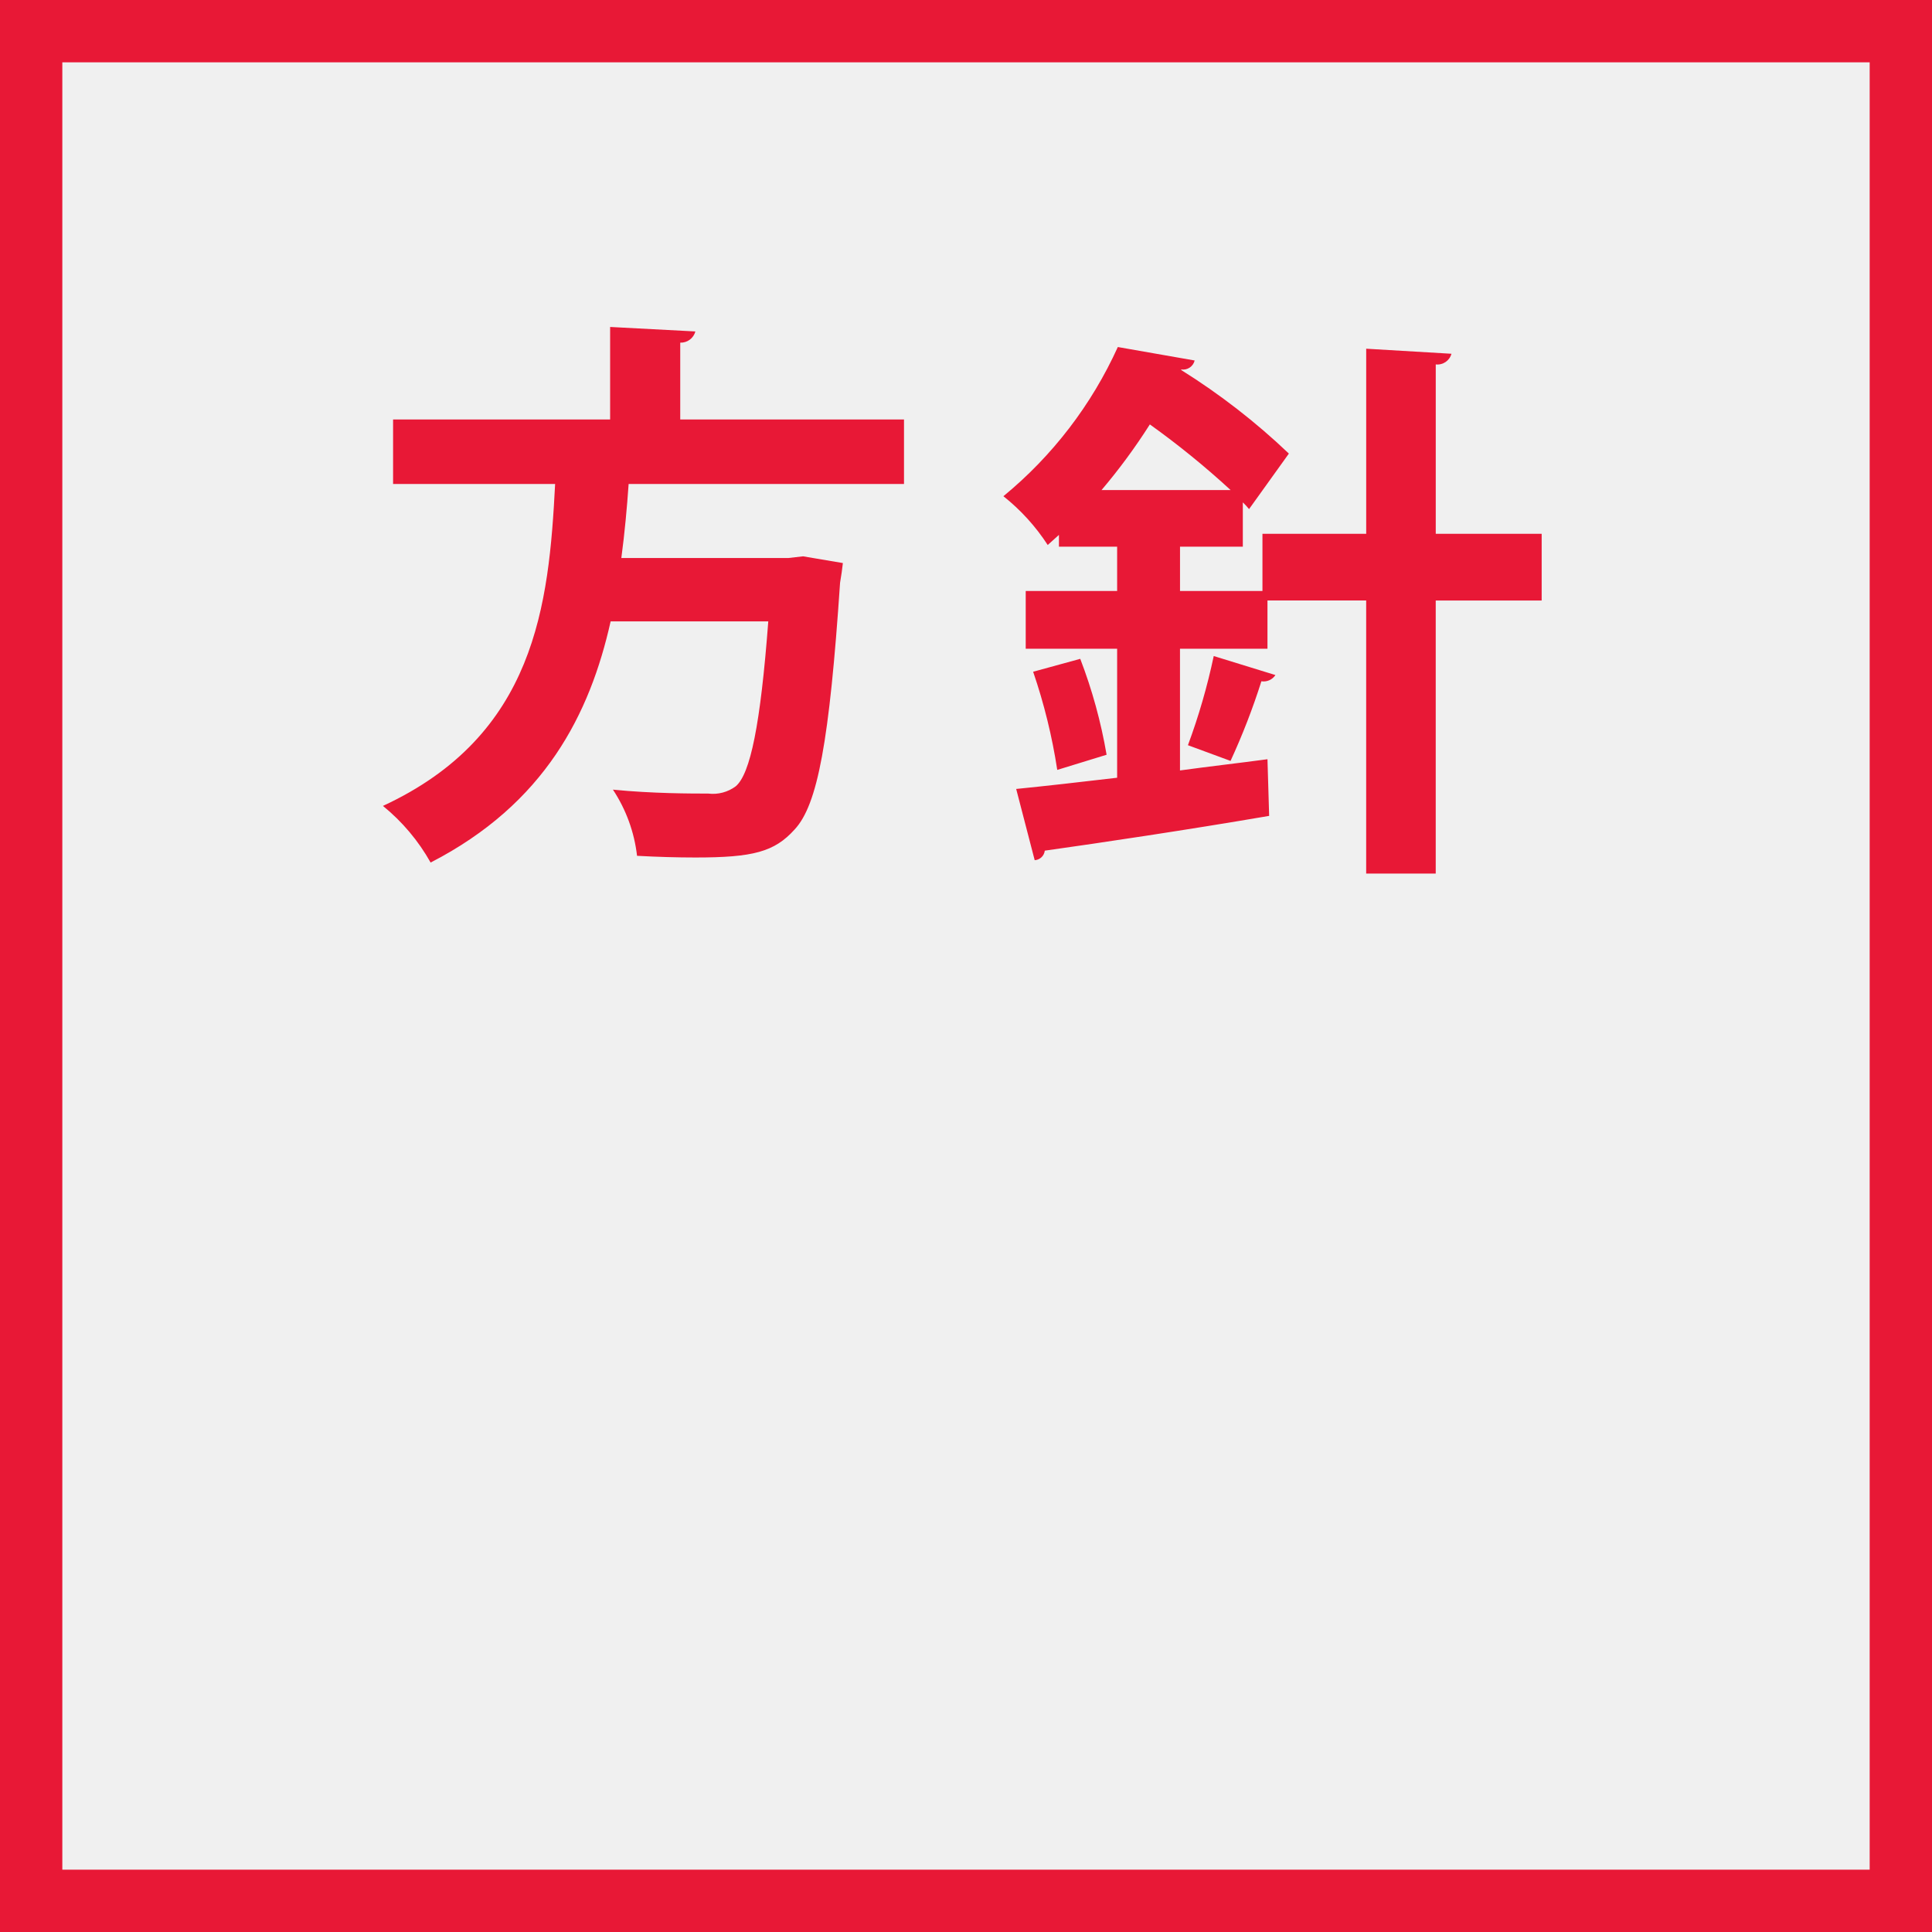
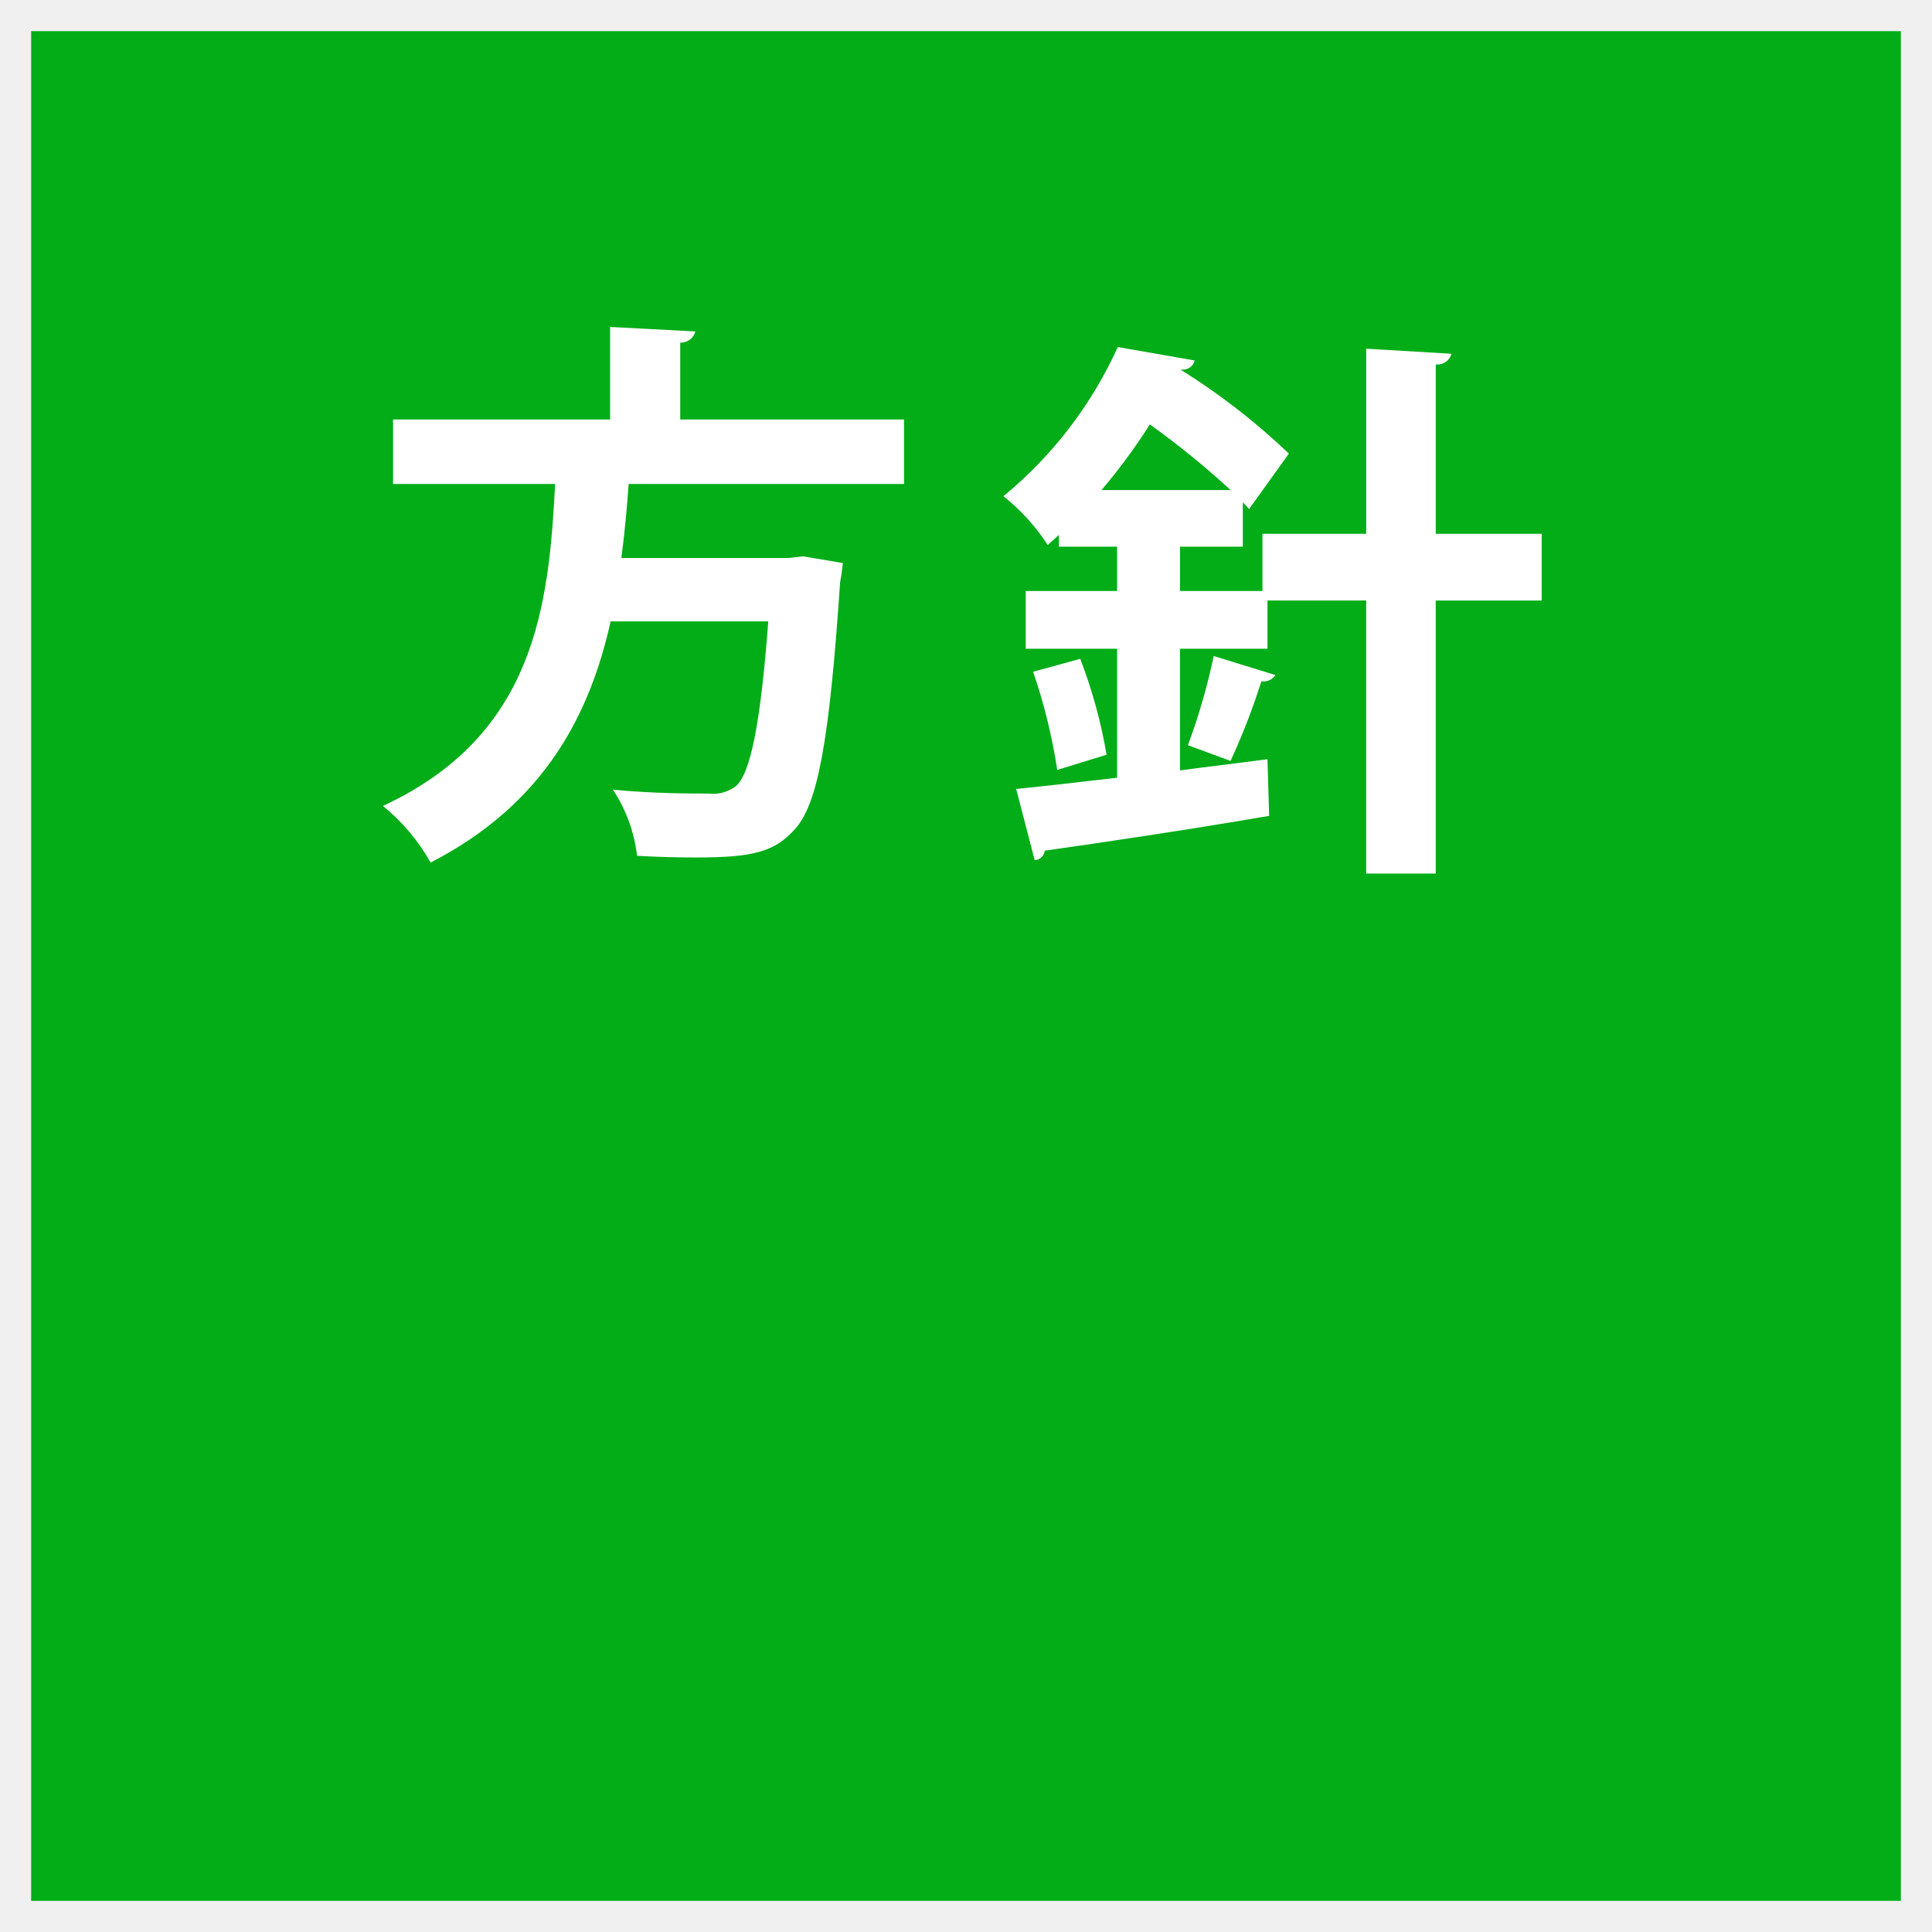
<svg xmlns="http://www.w3.org/2000/svg" width="124" height="124" viewBox="0 0 124 124">
  <defs>
    <style>
      .cls-1 {
-         fill: none;
-         stroke: #e81836;
-         stroke-width: 4px;
+         fill: #03ad18;
      }

      .cls-2 {
-         fill: #e81836;
+         fill: #fff;
        fill-rule: evenodd;
      }
    </style>
  </defs>
  <rect class="cls-1" x="2" y="2" width="120" height="120" />
  <path class="cls-2" d="M556.021,577.924H541.659v-4.931a0.971,0.971,0,0,0,.972-0.72l-5.472-.288v5.939h-13.93v4.139h10.4c-0.4,7.776-1.26,16.126-11.051,20.662a12.693,12.693,0,0,1,3.06,3.635c7.343-3.779,10.223-9.538,11.554-15.478H547.31c-0.5,6.624-1.152,9.791-2.088,10.583a2.451,2.451,0,0,1-1.763.468c-1.044,0-3.6,0-6.12-.252a9.71,9.71,0,0,1,1.548,4.247c1.3,0.072,2.592.108,3.744,0.108,3.707,0,5.075-.359,6.371-1.8,1.476-1.584,2.232-5.652,2.916-15.838,0.072-.4.144-0.936,0.18-1.26l-2.556-.432-0.936.108H537.879c0.216-1.62.36-3.2,0.468-4.752h17.674v-4.139Zm34.129,7.335v-10.87a0.932,0.932,0,0,0,1.008-.684l-5.472-.324v11.878h-6.659v3.672h-5.291v-2.844h4.031v-2.844a4.315,4.315,0,0,1,.4.432l2.556-3.563a43.109,43.109,0,0,0-6.911-5.363v-0.036a0.767,0.767,0,0,0,.864-0.576l-4.932-.864a26.618,26.618,0,0,1-7.343,9.575,13.1,13.1,0,0,1,2.844,3.131l0.72-.648v0.756H569.7v2.844h-5.867v3.707H569.7v8.279c-2.447.288-4.679,0.54-6.479,0.72l1.188,4.572a0.692,0.692,0,0,0,.648-0.612c3.564-.5,9.143-1.332,14.4-2.232l-0.108-3.636c-1.872.252-3.779,0.468-5.615,0.72v-7.811h5.615v-3.1h6.335v17.529h4.464V589.543h6.8v-4.284h-6.8ZM568.7,582.452a38.115,38.115,0,0,0,3.1-4.212,54.42,54.42,0,0,1,5.183,4.212H568.7Zm7.2,10.654a40.515,40.515,0,0,1-1.656,5.723l2.735,1.008a44.006,44.006,0,0,0,1.98-5.111,0.906,0.906,0,0,0,.9-0.4Zm-6.876,6.335a32.357,32.357,0,0,0-1.691-6.155l-3.024.828a36.377,36.377,0,0,1,1.548,6.3Z" transform="translate(-498 -551)" />
</svg>
